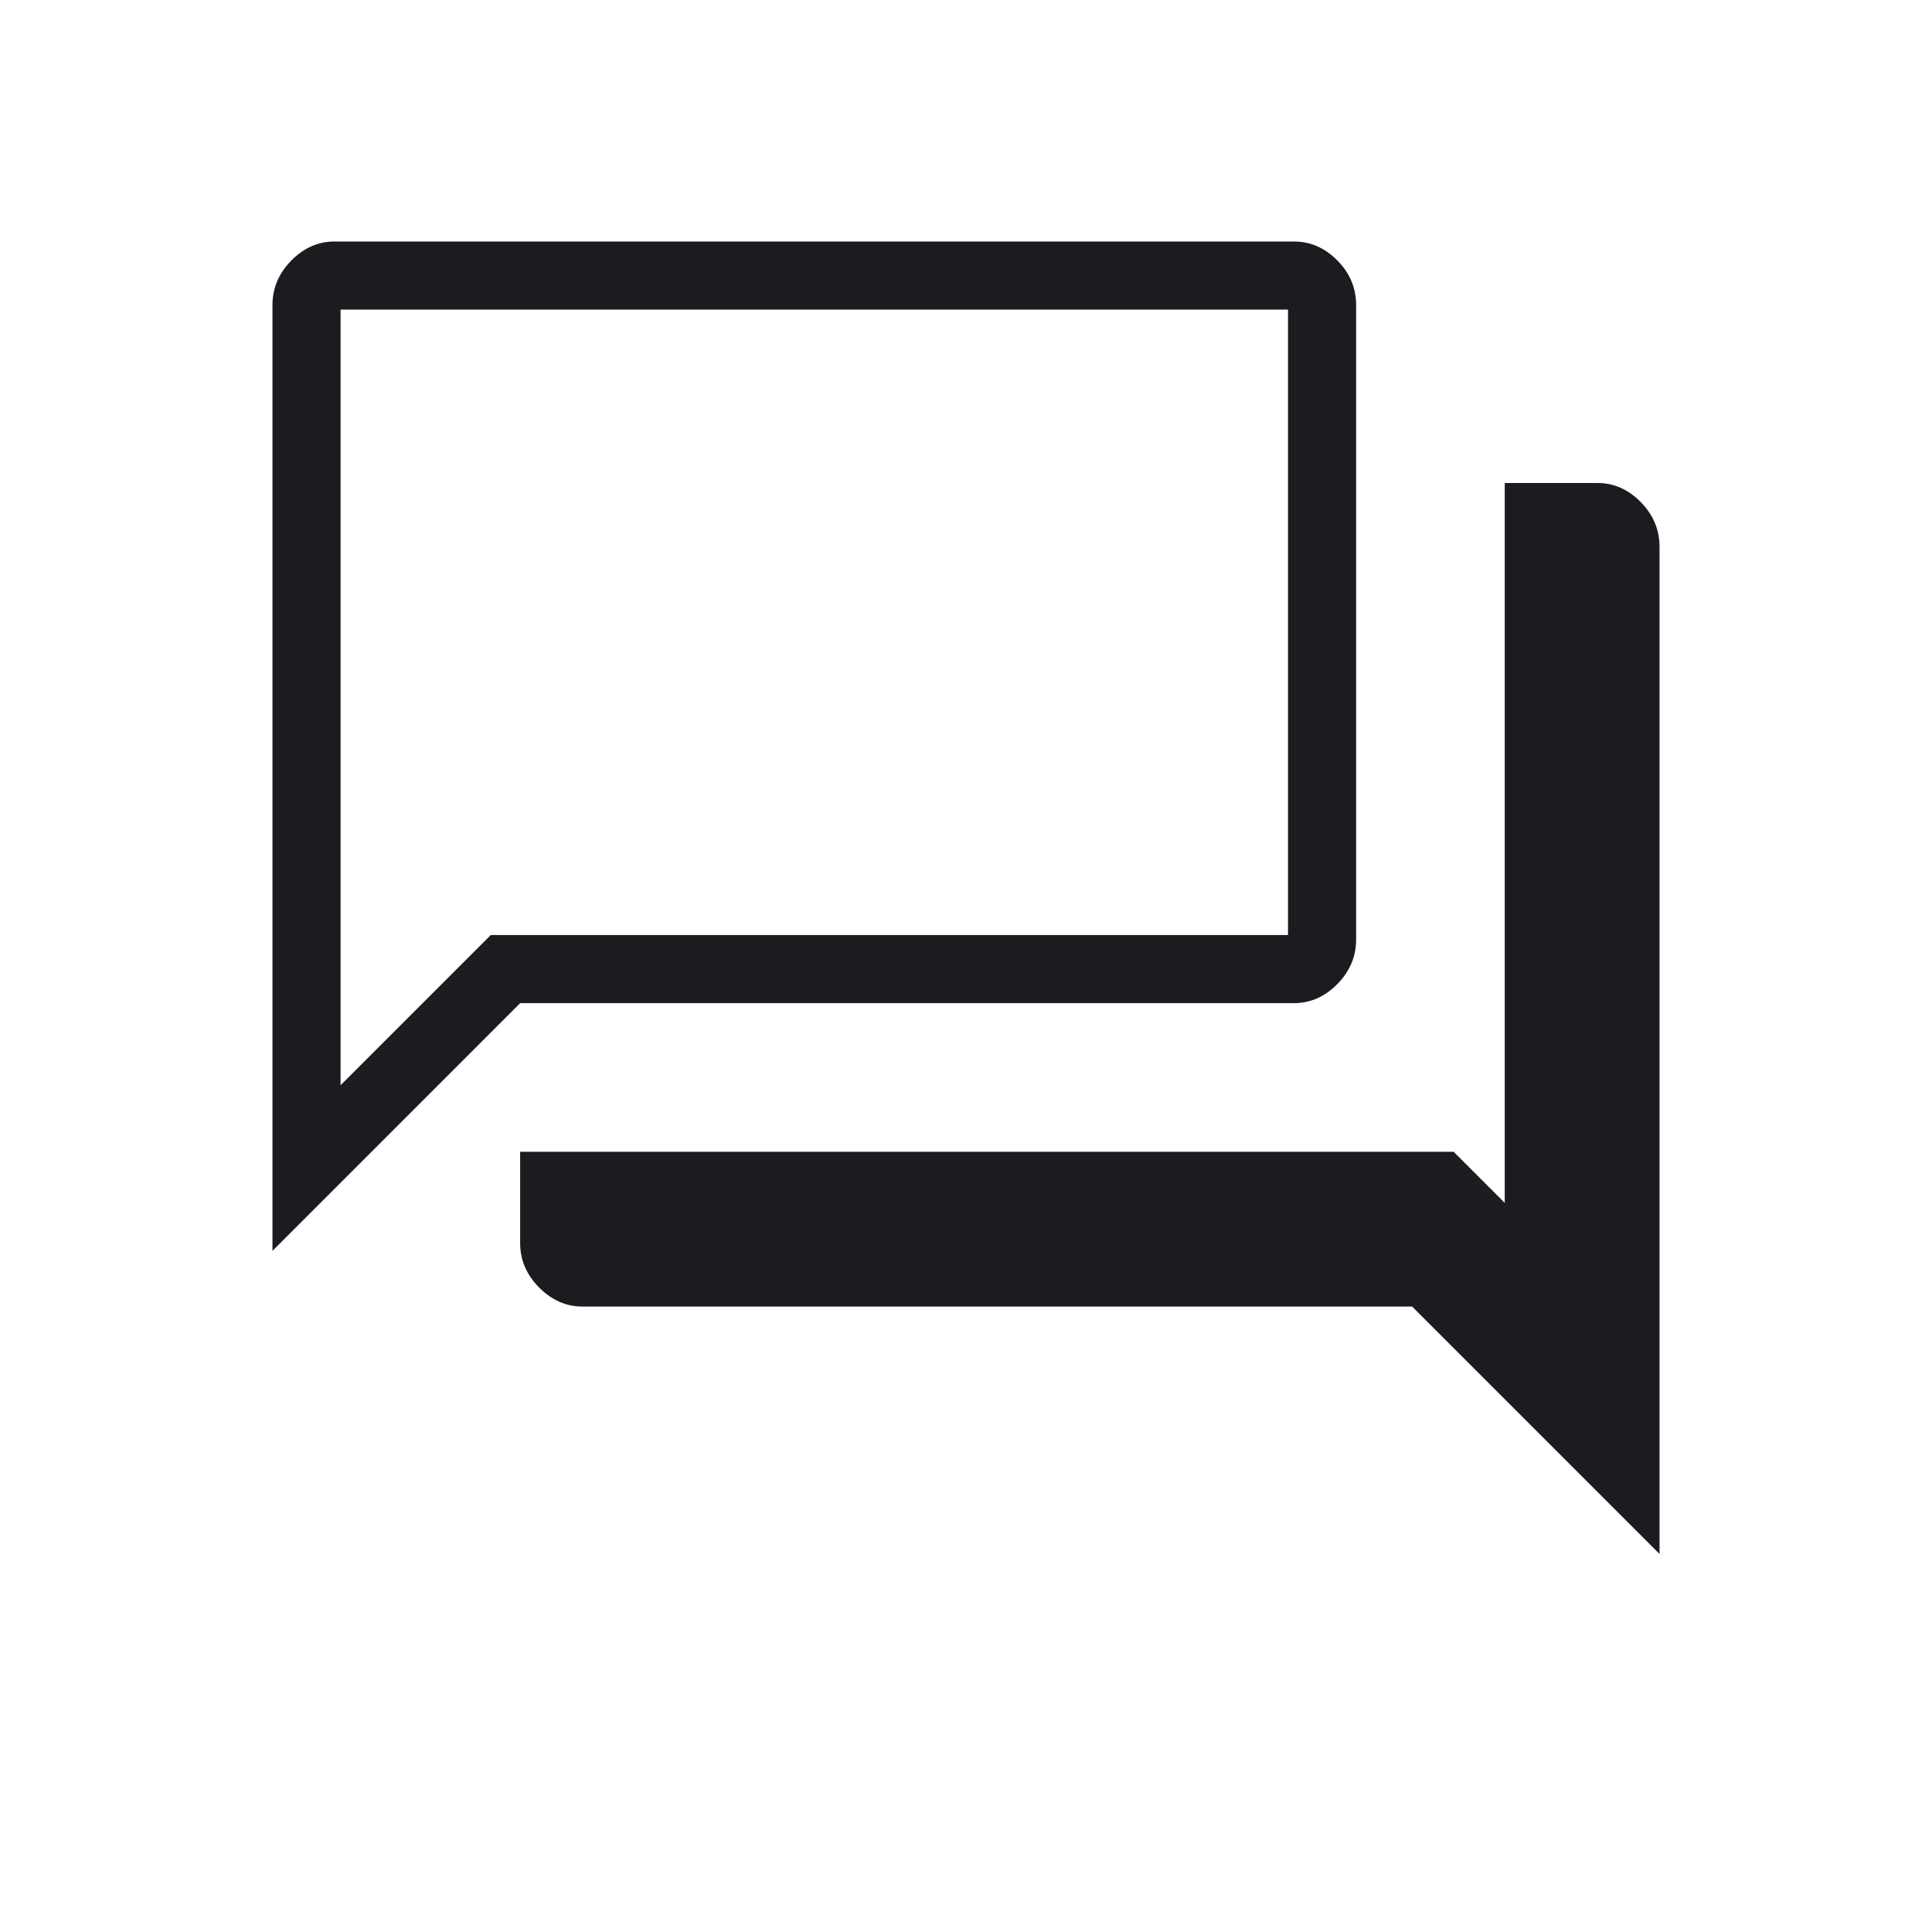
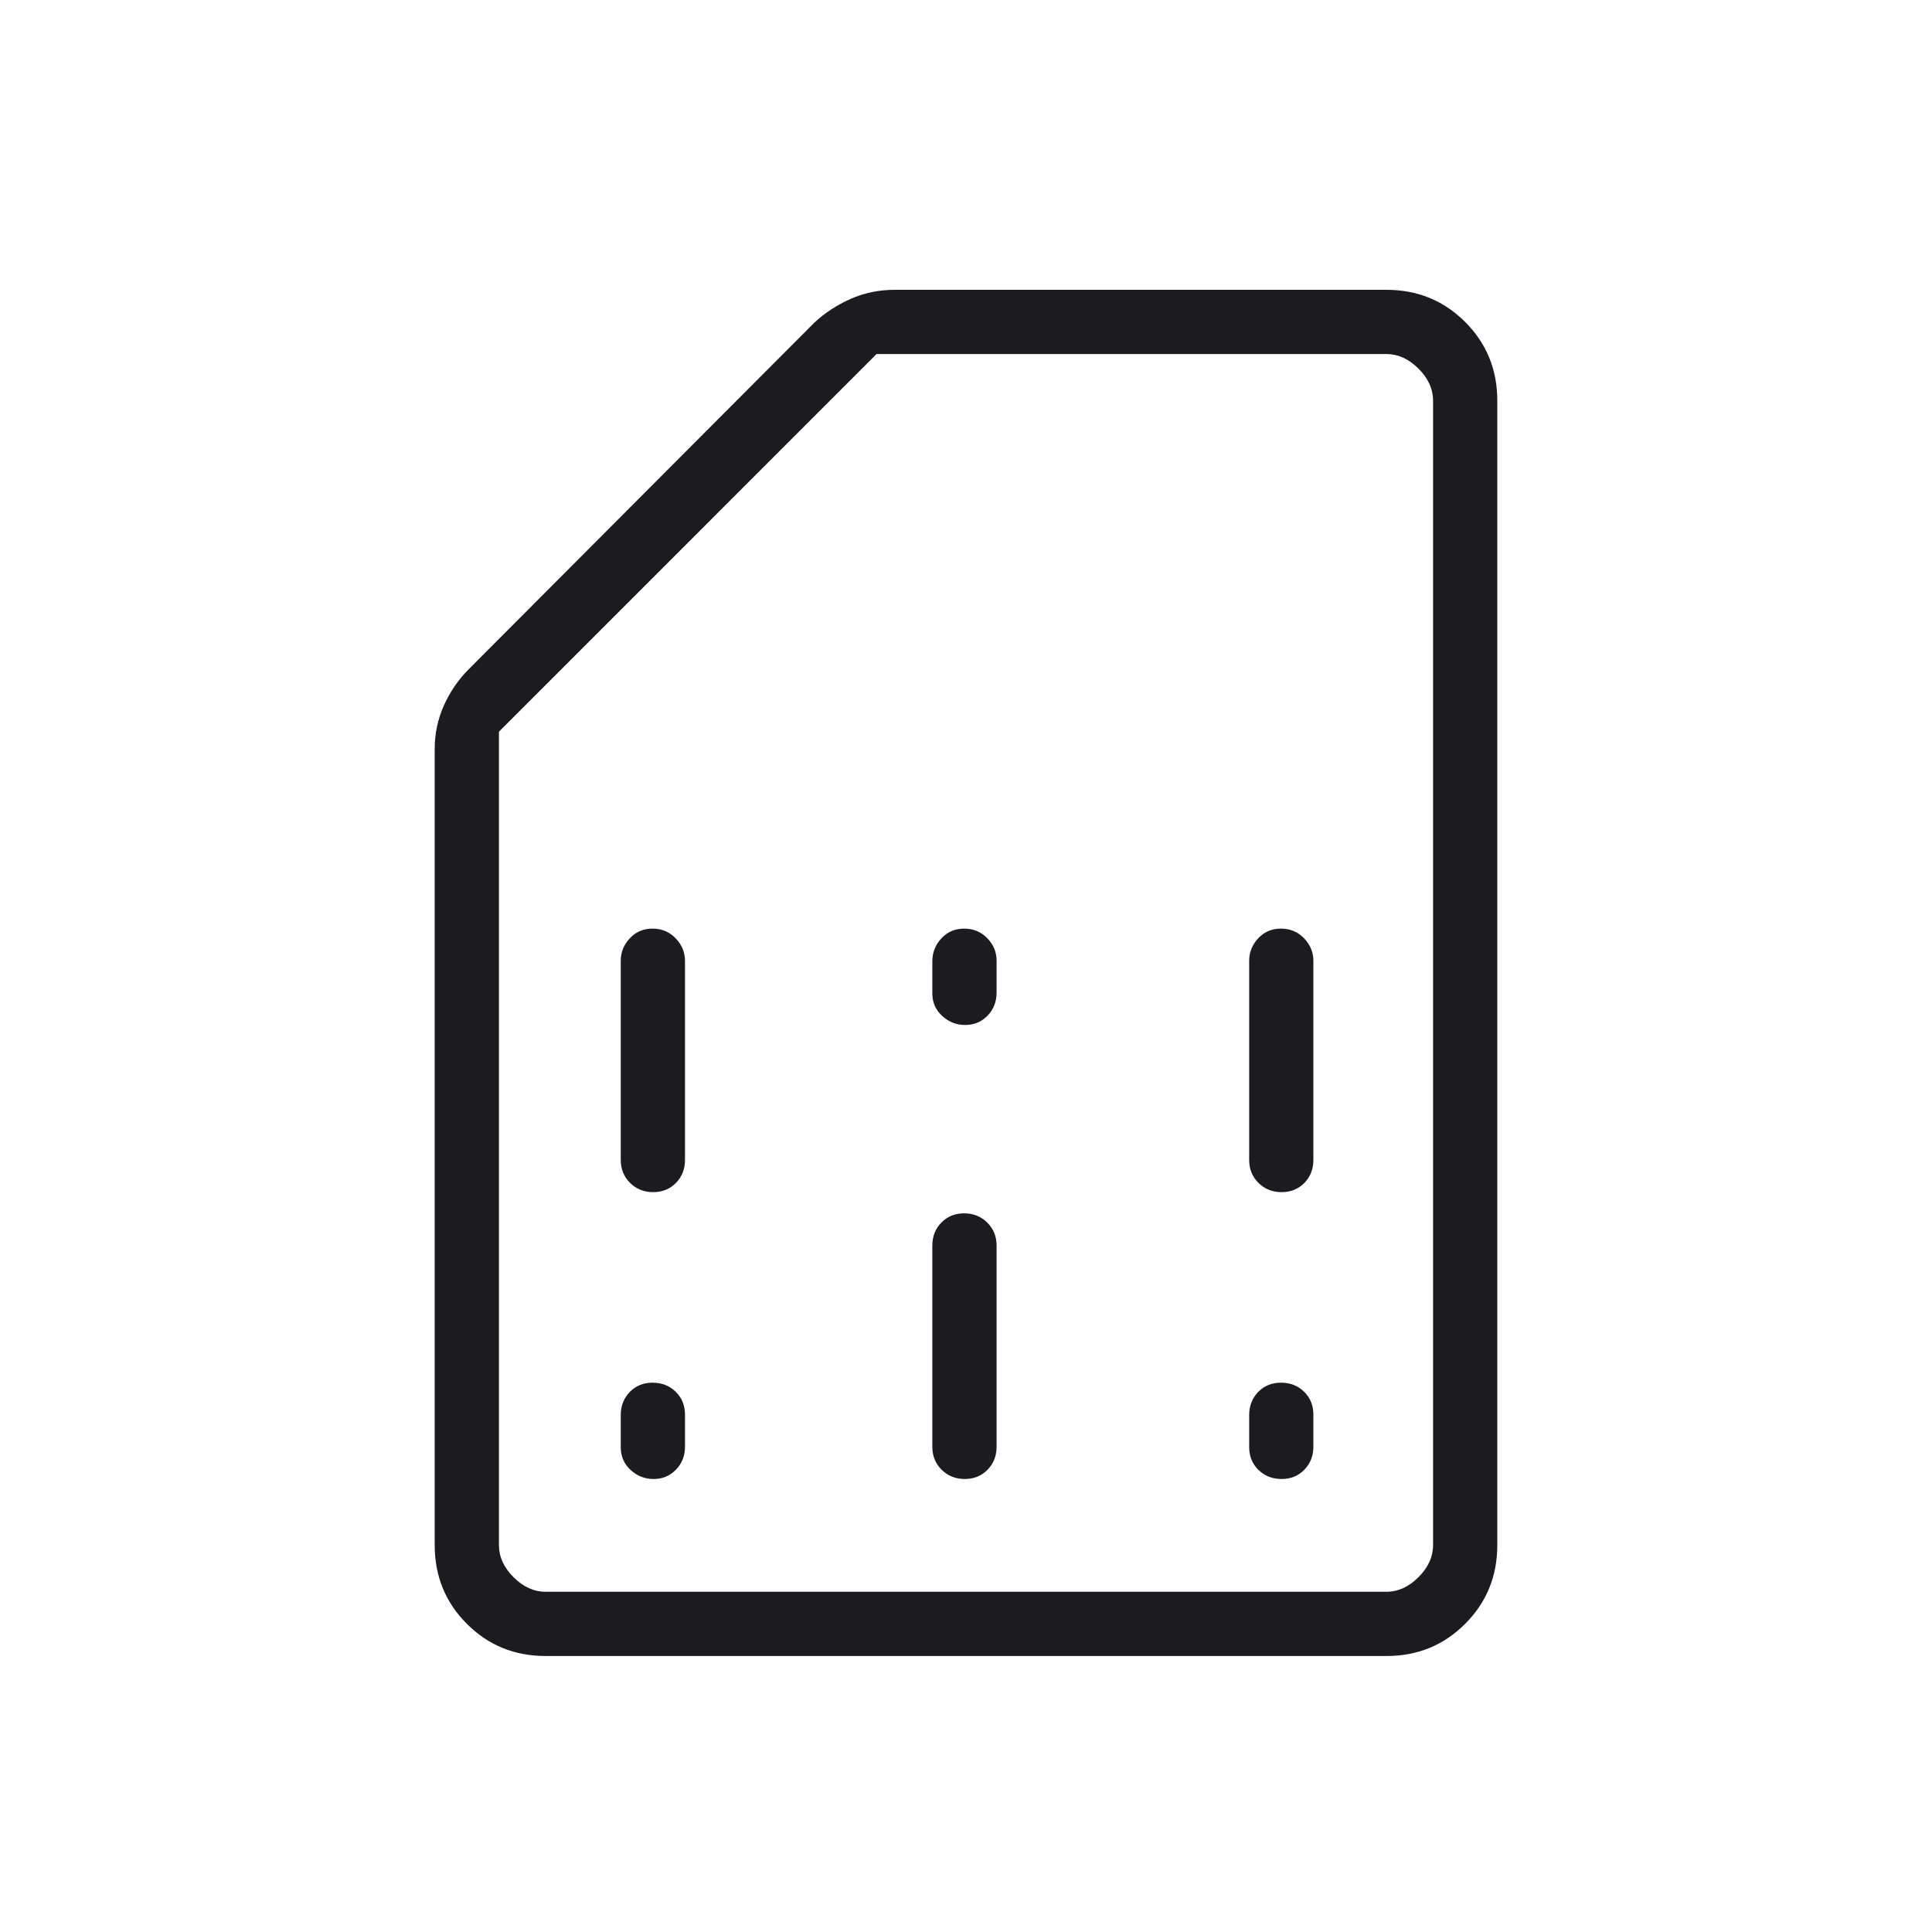
<svg xmlns="http://www.w3.org/2000/svg" width="40" height="40" viewBox="0 0 40 40" fill="none">
-   <mask id="mask0_3193_13397" style="mask-type:alpha" maskUnits="userSpaceOnUse" x="0" y="0" width="40" height="40">
-     <rect width="40" height="40" fill="#D9D9D9" />
-   </mask>
-   <g mask="url(#mask0_3193_13397)">
-     <path d="M5.641 25.898V6.316C5.641 5.966 5.771 5.659 6.03 5.395C6.289 5.132 6.587 5 6.923 5H26.789C27.129 5 27.429 5.131 27.688 5.392C27.947 5.653 28.077 5.962 28.077 6.316V19.453C28.077 19.803 27.947 20.11 27.688 20.374C27.429 20.637 27.129 20.769 26.789 20.769H10.769L5.641 25.898ZM12.058 27.051C11.722 27.051 11.423 26.919 11.161 26.656C10.9 26.392 10.769 26.085 10.769 25.735V23.846H30.096L31.154 24.904V10H33.077C33.413 10 33.711 10.132 33.97 10.395C34.23 10.659 34.359 10.968 34.359 11.323V32.173L29.237 27.051H12.058ZM26.667 6.41H7.051V22.469L10.161 19.359H26.667V6.41Z" fill="#1C1B1F" />
-   </g>
+   <path d="M12.852 29.296V29.961C12.852 30.151 12.919 30.308 13.055 30.433C13.19 30.558 13.349 30.621 13.533 30.621C13.716 30.621 13.87 30.557 13.995 30.428C14.119 30.3 14.182 30.141 14.182 29.951V29.286C14.182 29.097 14.117 28.939 13.989 28.814C13.86 28.689 13.701 28.627 13.511 28.627C13.321 28.627 13.163 28.691 13.039 28.819C12.914 28.948 12.852 29.107 12.852 29.296ZM25.863 29.296V29.961C25.863 30.151 25.927 30.308 26.055 30.433C26.184 30.558 26.343 30.621 26.534 30.621C26.724 30.621 26.881 30.557 27.006 30.428C27.13 30.3 27.192 30.141 27.192 29.951V29.286C27.192 29.097 27.128 28.939 27 28.814C26.871 28.689 26.712 28.627 26.521 28.627C26.331 28.627 26.174 28.691 26.049 28.819C25.925 28.948 25.863 29.107 25.863 29.296ZM12.852 19.891V24.017C12.852 24.205 12.916 24.363 13.045 24.491C13.174 24.618 13.333 24.682 13.523 24.682C13.713 24.682 13.87 24.618 13.995 24.491C14.119 24.363 14.182 24.205 14.182 24.017V19.891C14.182 19.716 14.117 19.561 13.989 19.427C13.86 19.293 13.701 19.226 13.511 19.226C13.321 19.226 13.163 19.293 13.039 19.427C12.914 19.561 12.852 19.716 12.852 19.891ZM19.303 25.786V29.956C19.303 30.145 19.367 30.302 19.496 30.43C19.624 30.557 19.784 30.621 19.974 30.621C20.164 30.621 20.321 30.557 20.446 30.43C20.57 30.302 20.633 30.145 20.633 29.956V25.786C20.633 25.598 20.568 25.44 20.44 25.312C20.311 25.185 20.152 25.121 19.962 25.121C19.772 25.121 19.614 25.185 19.49 25.312C19.365 25.44 19.303 25.598 19.303 25.786ZM19.303 19.906V20.57C19.303 20.754 19.37 20.908 19.506 21.033C19.641 21.158 19.8 21.221 19.983 21.221C20.167 21.221 20.321 21.157 20.446 21.028C20.57 20.9 20.633 20.741 20.633 20.551V19.886C20.633 19.71 20.568 19.556 20.44 19.424C20.311 19.292 20.152 19.226 19.962 19.226C19.772 19.226 19.614 19.294 19.49 19.428C19.365 19.563 19.303 19.722 19.303 19.906ZM25.863 19.891V24.017C25.863 24.205 25.927 24.363 26.055 24.491C26.184 24.618 26.343 24.682 26.534 24.682C26.724 24.682 26.881 24.618 27.006 24.491C27.13 24.363 27.192 24.205 27.192 24.017V19.891C27.192 19.716 27.128 19.561 27 19.427C26.871 19.293 26.712 19.226 26.521 19.226C26.331 19.226 26.174 19.293 26.049 19.427C25.925 19.561 25.863 19.716 25.863 19.891ZM11.297 34.286C10.653 34.286 10.109 34.064 9.666 33.62C9.222 33.176 9 32.633 9 31.989V15.506C9 15.192 9.063 14.893 9.189 14.608C9.316 14.324 9.487 14.074 9.702 13.858L16.858 6.682C17.074 6.48 17.324 6.316 17.61 6.189C17.895 6.063 18.201 6 18.526 6H28.703C29.347 6 29.891 6.222 30.334 6.666C30.778 7.109 31 7.653 31 8.297V31.989C31 32.633 30.778 33.176 30.334 33.62C29.891 34.064 29.347 34.286 28.703 34.286H11.297ZM11.297 32.956H28.703C28.945 32.956 29.167 32.855 29.368 32.654C29.57 32.452 29.67 32.231 29.67 31.989V8.297C29.67 8.055 29.57 7.833 29.368 7.632C29.167 7.43 28.945 7.33 28.703 7.33H18.148L10.33 15.149V31.989C10.33 32.231 10.43 32.452 10.632 32.654C10.833 32.855 11.055 32.956 11.297 32.956ZM11.297 32.956H10.33H29.67H11.297Z" fill="#1C1B1F" />
</svg>
